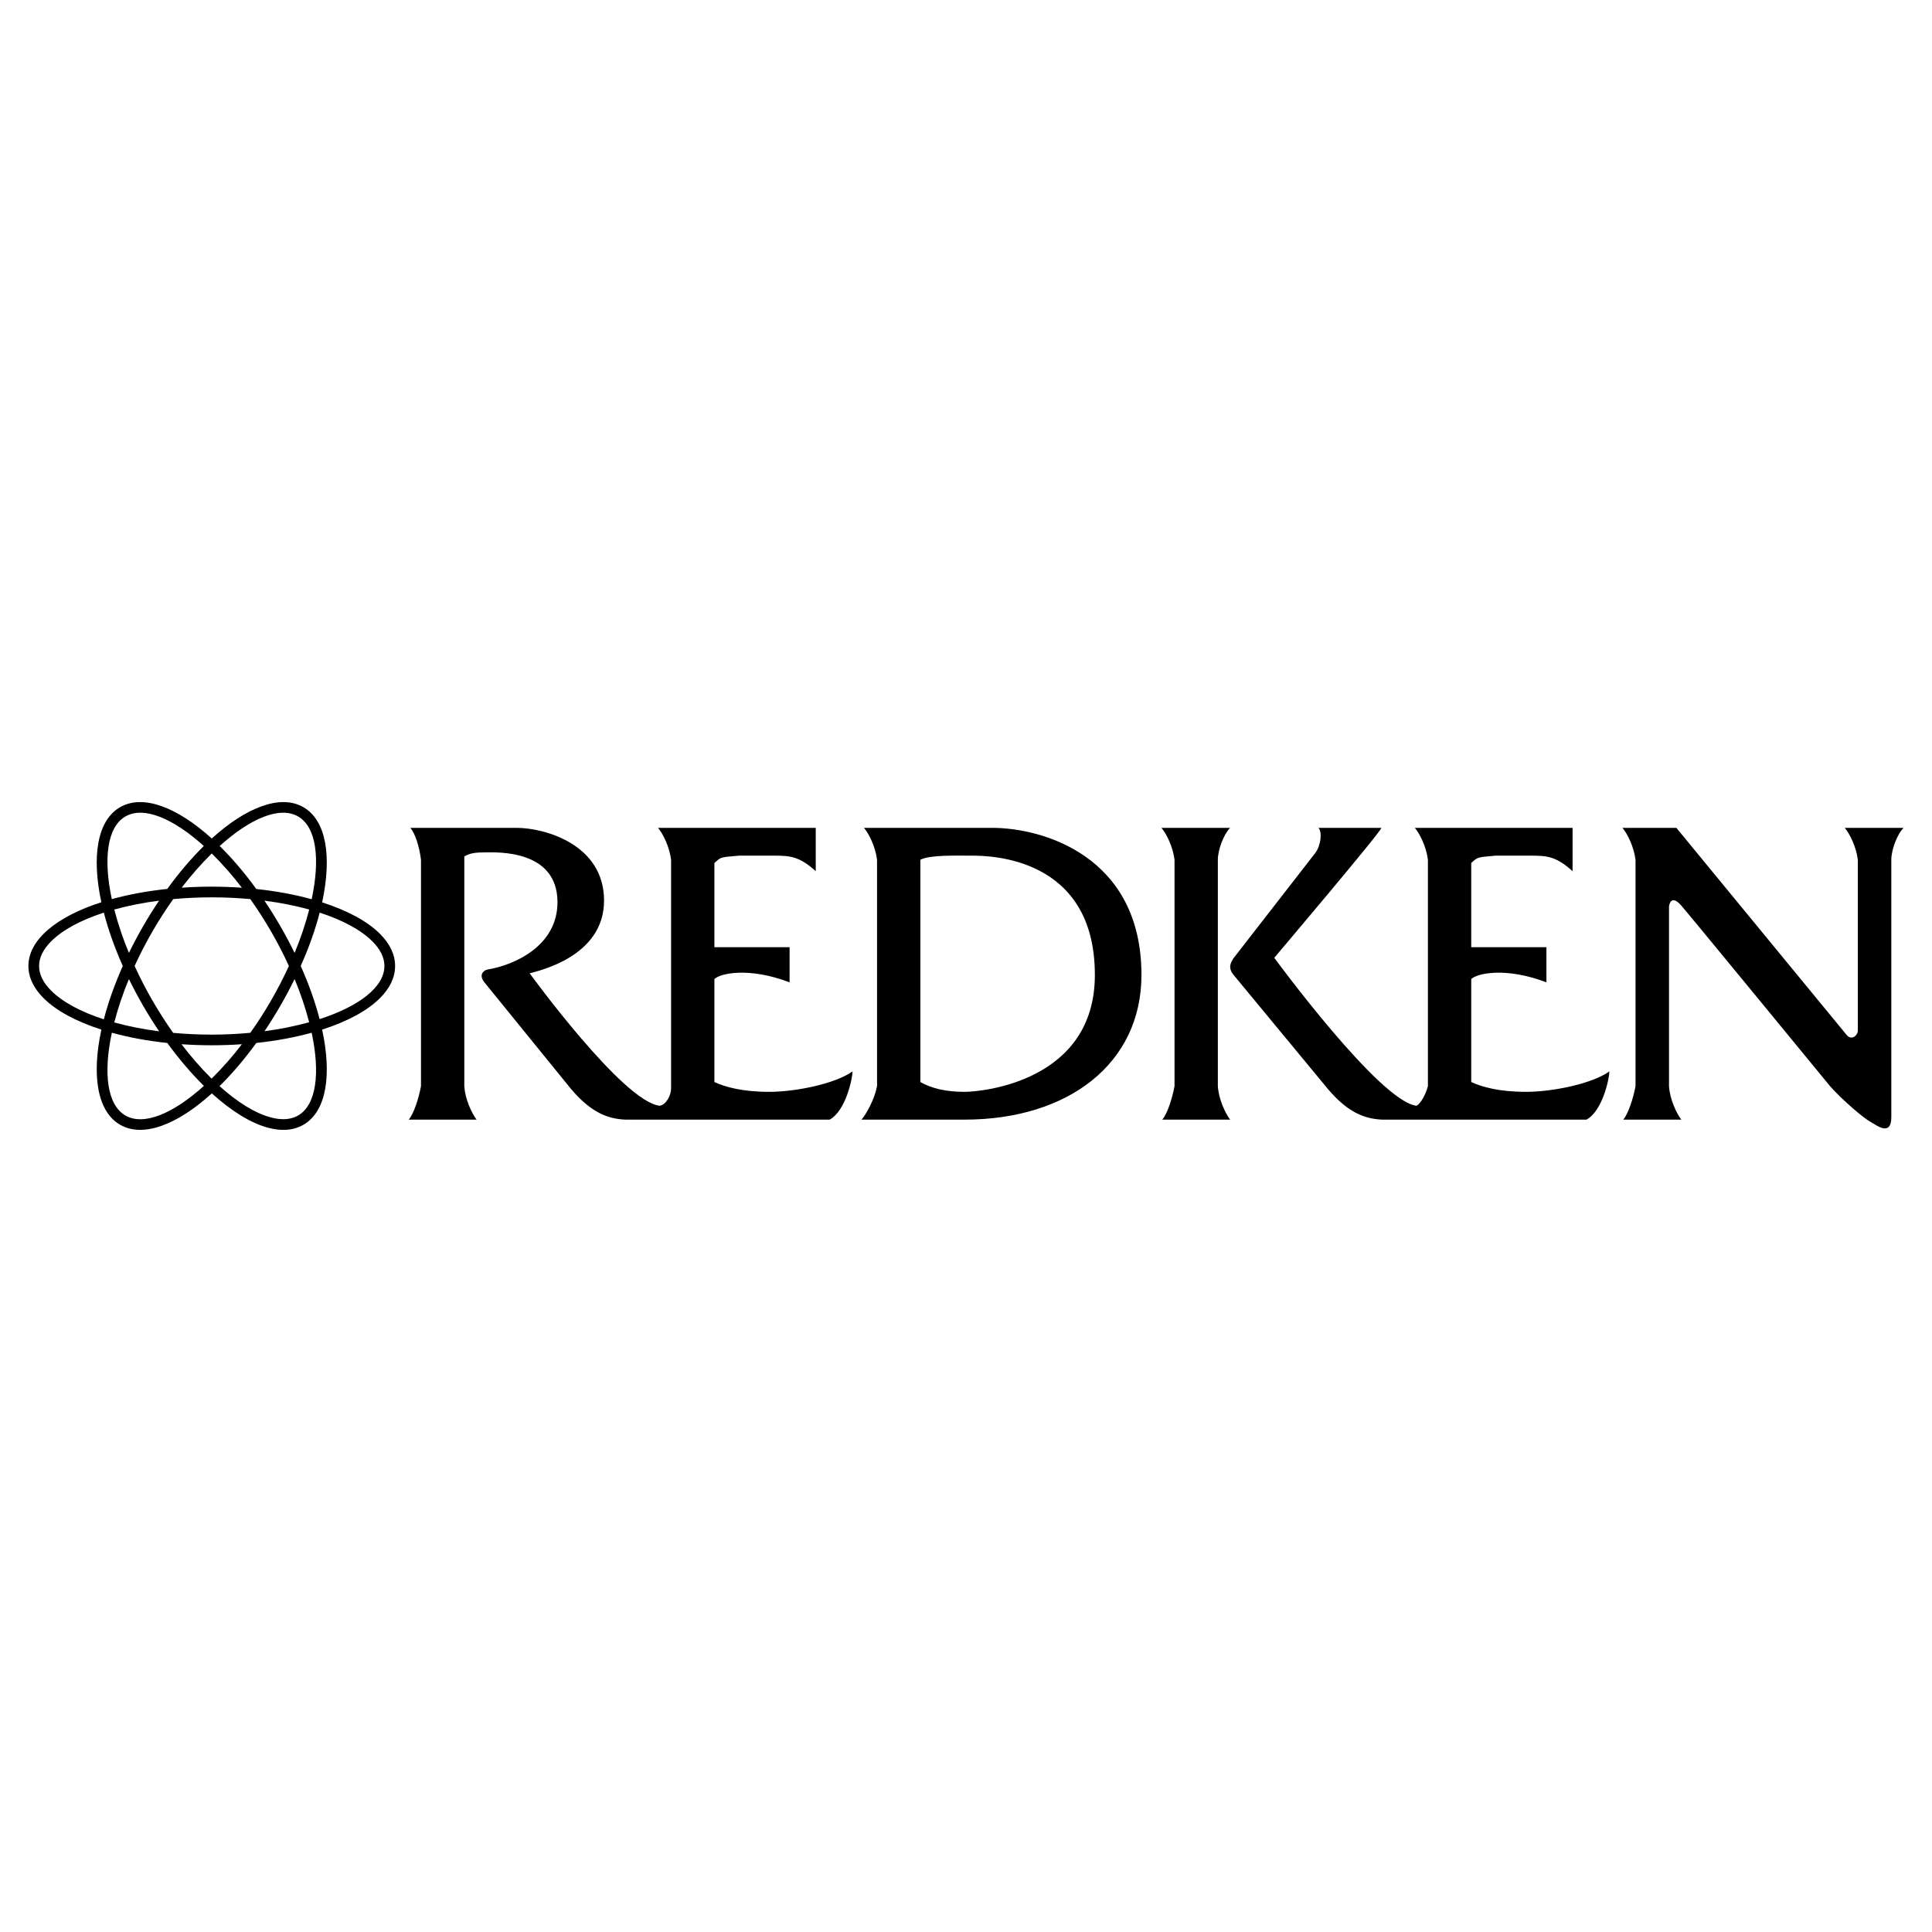
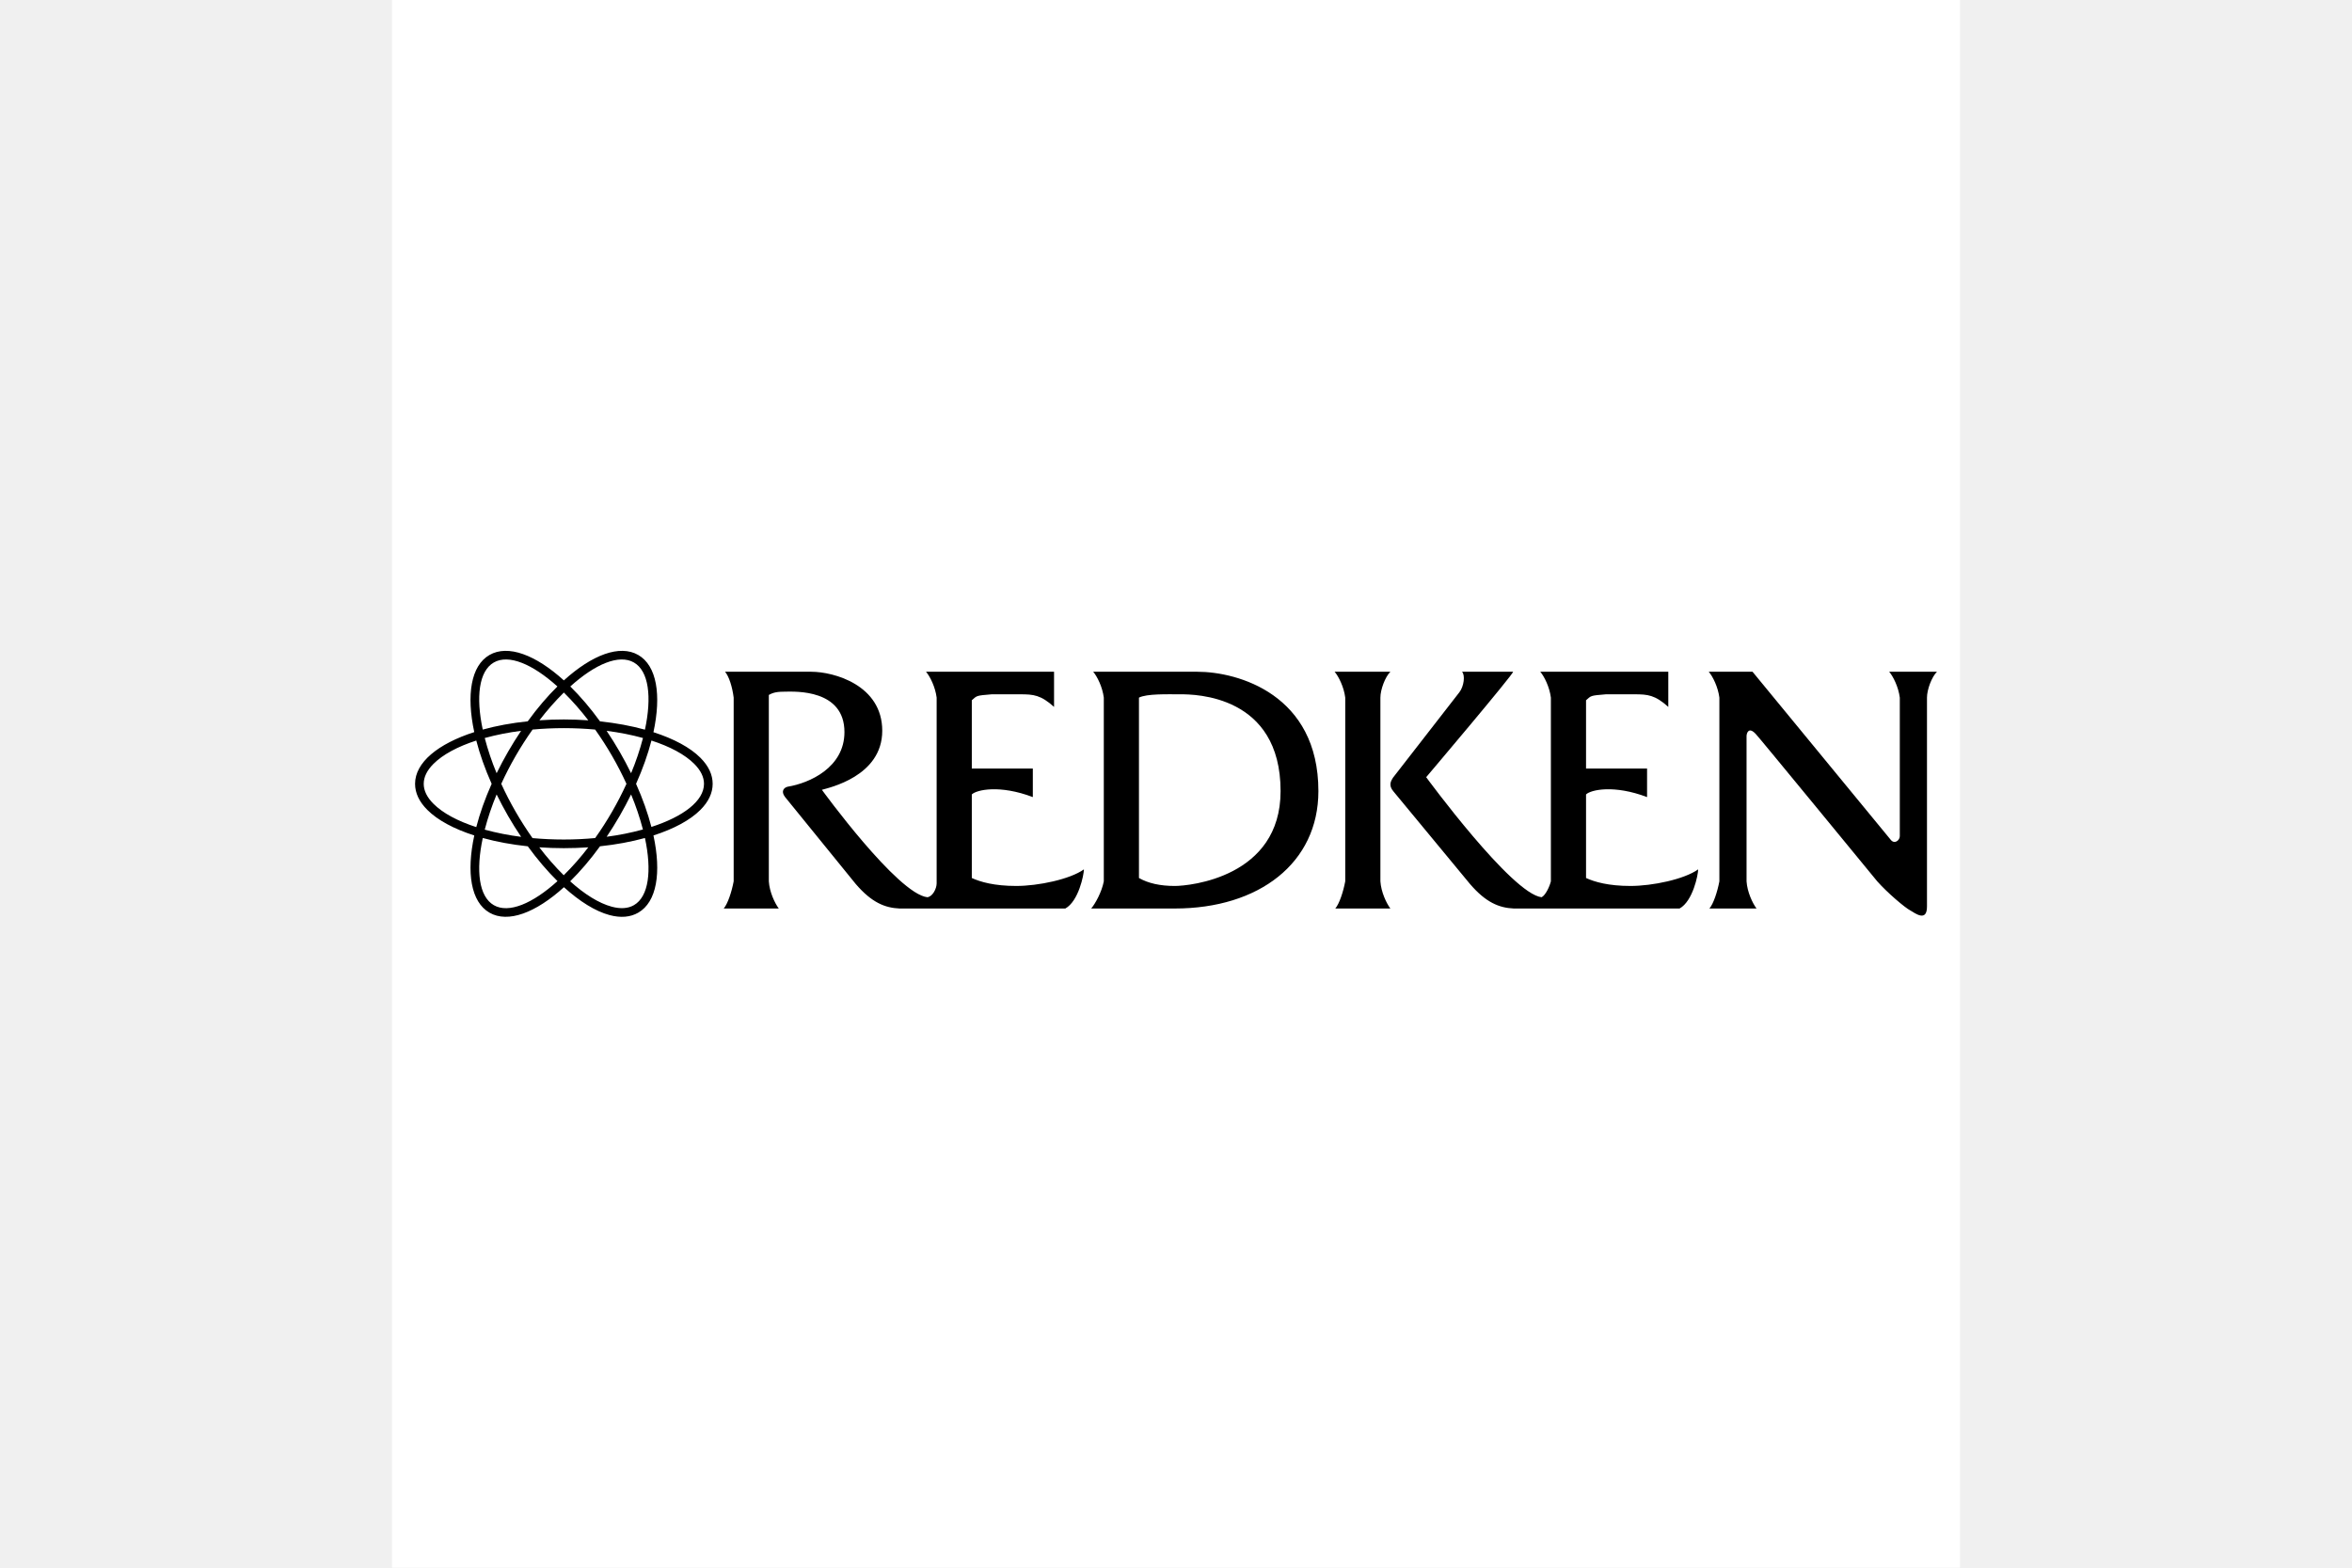
- <svg xmlns="http://www.w3.org/2000/svg" viewBox="0 0 192.756 192.756">
+ <svg xmlns="http://www.w3.org/2000/svg" width="75" height="50" viewBox="0 0 192.756 192.756">
  <g fill-rule="evenodd" clip-rule="evenodd">
    <path fill="#fff" d="M0 0h192.756v192.756H0V0z" />
    <path d="M39.419 96.376c0-1.127-.508-2.206-1.509-3.207-1.272-1.272-3.284-2.343-5.771-3.141.988-4.571.417-8.175-1.866-9.494-2.281-1.316-5.684-.013-9.146 3.123-3.462-3.135-6.865-4.439-9.146-3.123-2.281 1.317-2.853 4.917-1.869 9.482-4.446 1.431-7.277 3.726-7.277 6.359 0 1.127.508 2.206 1.509 3.207 1.272 1.272 3.284 2.344 5.771 3.142-.987 4.571-.416 8.175 1.867 9.493 2.283 1.317 5.69.011 9.155-3.13 1.934 1.754 3.868 2.961 5.605 3.427 1.368.366 2.556.267 3.532-.297 2.283-1.318 2.854-4.922 1.866-9.493 2.487-.798 4.499-1.869 5.771-3.142 1-1 1.508-2.079 1.508-3.206zM29.74 81.458c1.829 1.055 2.218 4.229 1.355 8.258-1.683-.465-3.548-.812-5.525-1.021-1.182-1.631-2.416-3.074-3.652-4.29 3.055-2.756 5.995-4.002 7.822-2.947zm-15.467 18.875a42.767 42.767 0 0 0 1.602 2.561 32.344 32.344 0 0 1-4.475-.884 32.814 32.814 0 0 1 1.461-4.329c.431.878.9 1.763 1.412 2.652zm-2.872-9.591a32.45 32.45 0 0 1 4.47-.883 43.808 43.808 0 0 0-3.009 5.212 32.62 32.62 0 0 1-1.461-4.329zm3.796 9.058a41.147 41.147 0 0 1-1.767-3.424 40.676 40.676 0 0 1 1.767-3.423 40.684 40.684 0 0 1 2.085-3.25 42.166 42.166 0 0 1 7.69 0 40.815 40.815 0 0 1 3.851 6.673 40.83 40.83 0 0 1-3.847 6.667c-1.242.118-2.531.181-3.849.181s-2.608-.061-3.853-.175a42.207 42.207 0 0 1-2.077-3.249zm12.783.533c.513-.889.982-1.774 1.412-2.652a32.812 32.812 0 0 1 1.455 4.309 32.752 32.752 0 0 1-4.457.894 45.076 45.076 0 0 0 1.59-2.551zm0-7.914a43.808 43.808 0 0 0-1.597-2.56c1.596.206 3.1.504 4.47.883a32.814 32.814 0 0 1-1.461 4.329 44.195 44.195 0 0 0-1.412-2.652zm-3.847-3.85a42.954 42.954 0 0 0-6.009-.004 32.821 32.821 0 0 1 3.003-3.415 33.013 33.013 0 0 1 3.006 3.419zm-11.62-7.111c1.827-1.055 4.768.191 7.822 2.947-1.235 1.215-2.466 2.655-3.647 4.284-2.001.208-3.864.555-5.533 1.017-.858-4.024-.468-7.193 1.358-8.248zM5.097 98.83c-.794-.795-1.197-1.62-1.197-2.454s.403-1.659 1.197-2.453c1.154-1.154 2.985-2.131 5.263-2.869.435 1.683 1.067 3.477 1.891 5.322-.824 1.846-1.456 3.639-1.891 5.322-2.277-.738-4.109-1.715-5.263-2.868zm7.416 12.464c-1.828-1.056-2.217-4.229-1.354-8.258 1.685.466 3.552.812 5.533 1.022 1.172 1.61 2.407 3.055 3.652 4.281-3.058 2.763-6.002 4.012-7.831 2.955zm8.599-3.677a32.421 32.421 0 0 1-3.004-3.435 43.285 43.285 0 0 0 6.025.001 33.013 33.013 0 0 1-3.021 3.434zm8.628 3.677c-.722.417-1.638.481-2.723.19-1.576-.422-3.337-1.52-5.114-3.122 1.241-1.22 2.48-2.667 3.667-4.305 1.978-.21 3.843-.557 5.525-1.021.863 4.028.474 7.202-1.355 8.258zm2.148-9.617c-.435-1.677-1.065-3.463-1.885-5.301.824-1.845 1.456-3.639 1.891-5.322 2.278.738 4.109 1.714 5.263 2.869.794.794 1.197 1.619 1.197 2.453-.001 2.11-2.551 4.034-6.466 5.301zM71.276 107.955V97.681c.571-.57 3.425-1.224 7.502.326V94.5h-7.502v-8.399c.652-.571.489-.571 2.446-.733h3.506c1.631 0 2.528.081 4.159 1.549v-4.322H65.649c.489.571 1.142 1.875 1.305 3.18v22.832c0 .652-.489 1.631-1.142 1.713-3.669-.408-12.965-13.21-12.965-13.21.815-.245 7.42-1.631 7.42-7.258 0-5.626-5.953-7.257-8.725-7.257h-10.6c.489.571.897 1.875 1.06 3.18v22.588c-.244 1.305-.733 2.772-1.223 3.343h6.768c-.489-.652-1.142-2.038-1.223-3.343V85.449c.57-.326 1.06-.408 2.12-.408s7.176-.326 7.176 4.974c0 4.372-4.322 6.279-6.966 6.712-.455.097-.889.542-.345 1.257l8.697 10.705c1.957 2.283 3.588 2.936 5.382 3.017h20.386c1.631-.897 2.283-4.158 2.283-4.812-1.712 1.224-5.626 2.039-8.317 2.039s-4.404-.489-5.464-.978zM122.73 82.595h-6.852c.49.571 1.143 1.875 1.305 3.18v22.588c-.244 1.305-.732 2.772-1.223 3.343h6.77c-.49-.652-1.143-2.038-1.225-3.343V85.775c.001-.978.573-2.527 1.225-3.18z" />
    <path d="M146.785 107.955V97.681c.57-.57 3.424-1.224 7.502.326V94.5h-7.502v-8.399c.652-.571.488-.571 2.445-.733h3.508c1.631 0 2.527.081 4.158 1.549v-4.322h-15.738c.488.571 1.143 1.875 1.305 3.18v22.588c-.162.652-.652 1.712-1.141 1.957-3.67-.408-14.189-14.76-14.189-14.76s10.846-12.802 10.682-12.965h-6.277c.406.408.244 1.794-.328 2.528l-8.166 10.51c-.191.335-.623.899.082 1.697l9.391 11.359c1.957 2.283 3.588 2.936 5.381 3.017h20.385c1.633-.897 2.285-4.158 2.285-4.812-1.713 1.224-5.627 2.039-8.318 2.039s-4.404-.489-5.465-.978zM184.051 82.595c.488.571 1.141 1.875 1.305 3.18v17.043c0 .488-.652 1.06-1.143.407l-16.961-20.63h-5.381c.488.571 1.141 1.875 1.305 3.18v22.588c-.246 1.305-.734 2.772-1.225 3.343h5.791c-.49-.652-1.143-2.038-1.225-3.343V90.505c0-.326.246-1.223 1.143-.244 0-.082 14.922 18.103 14.922 18.103 1.223 1.386 3.426 3.262 4.078 3.588.57.326 2.037 1.468 2.037-.489V85.775c0-.979.572-2.527 1.225-3.18h-5.871zM99 82.595H86.199c.489.571 1.141 1.875 1.304 3.18v22.588c-.245 1.305-1.06 2.772-1.549 3.343h10.274c10.356 0 17.655-5.6 17.655-14.433 0-11.878-9.881-14.678-14.883-14.678zm-2.772 26.339c-1.794 0-3.262-.326-4.403-.979v-22.18c.979-.489 3.425-.407 5.137-.407 1.712 0 12.273.081 12.273 11.905-.001 10.6-11.214 11.661-13.007 11.661z" />
  </g>
</svg>
